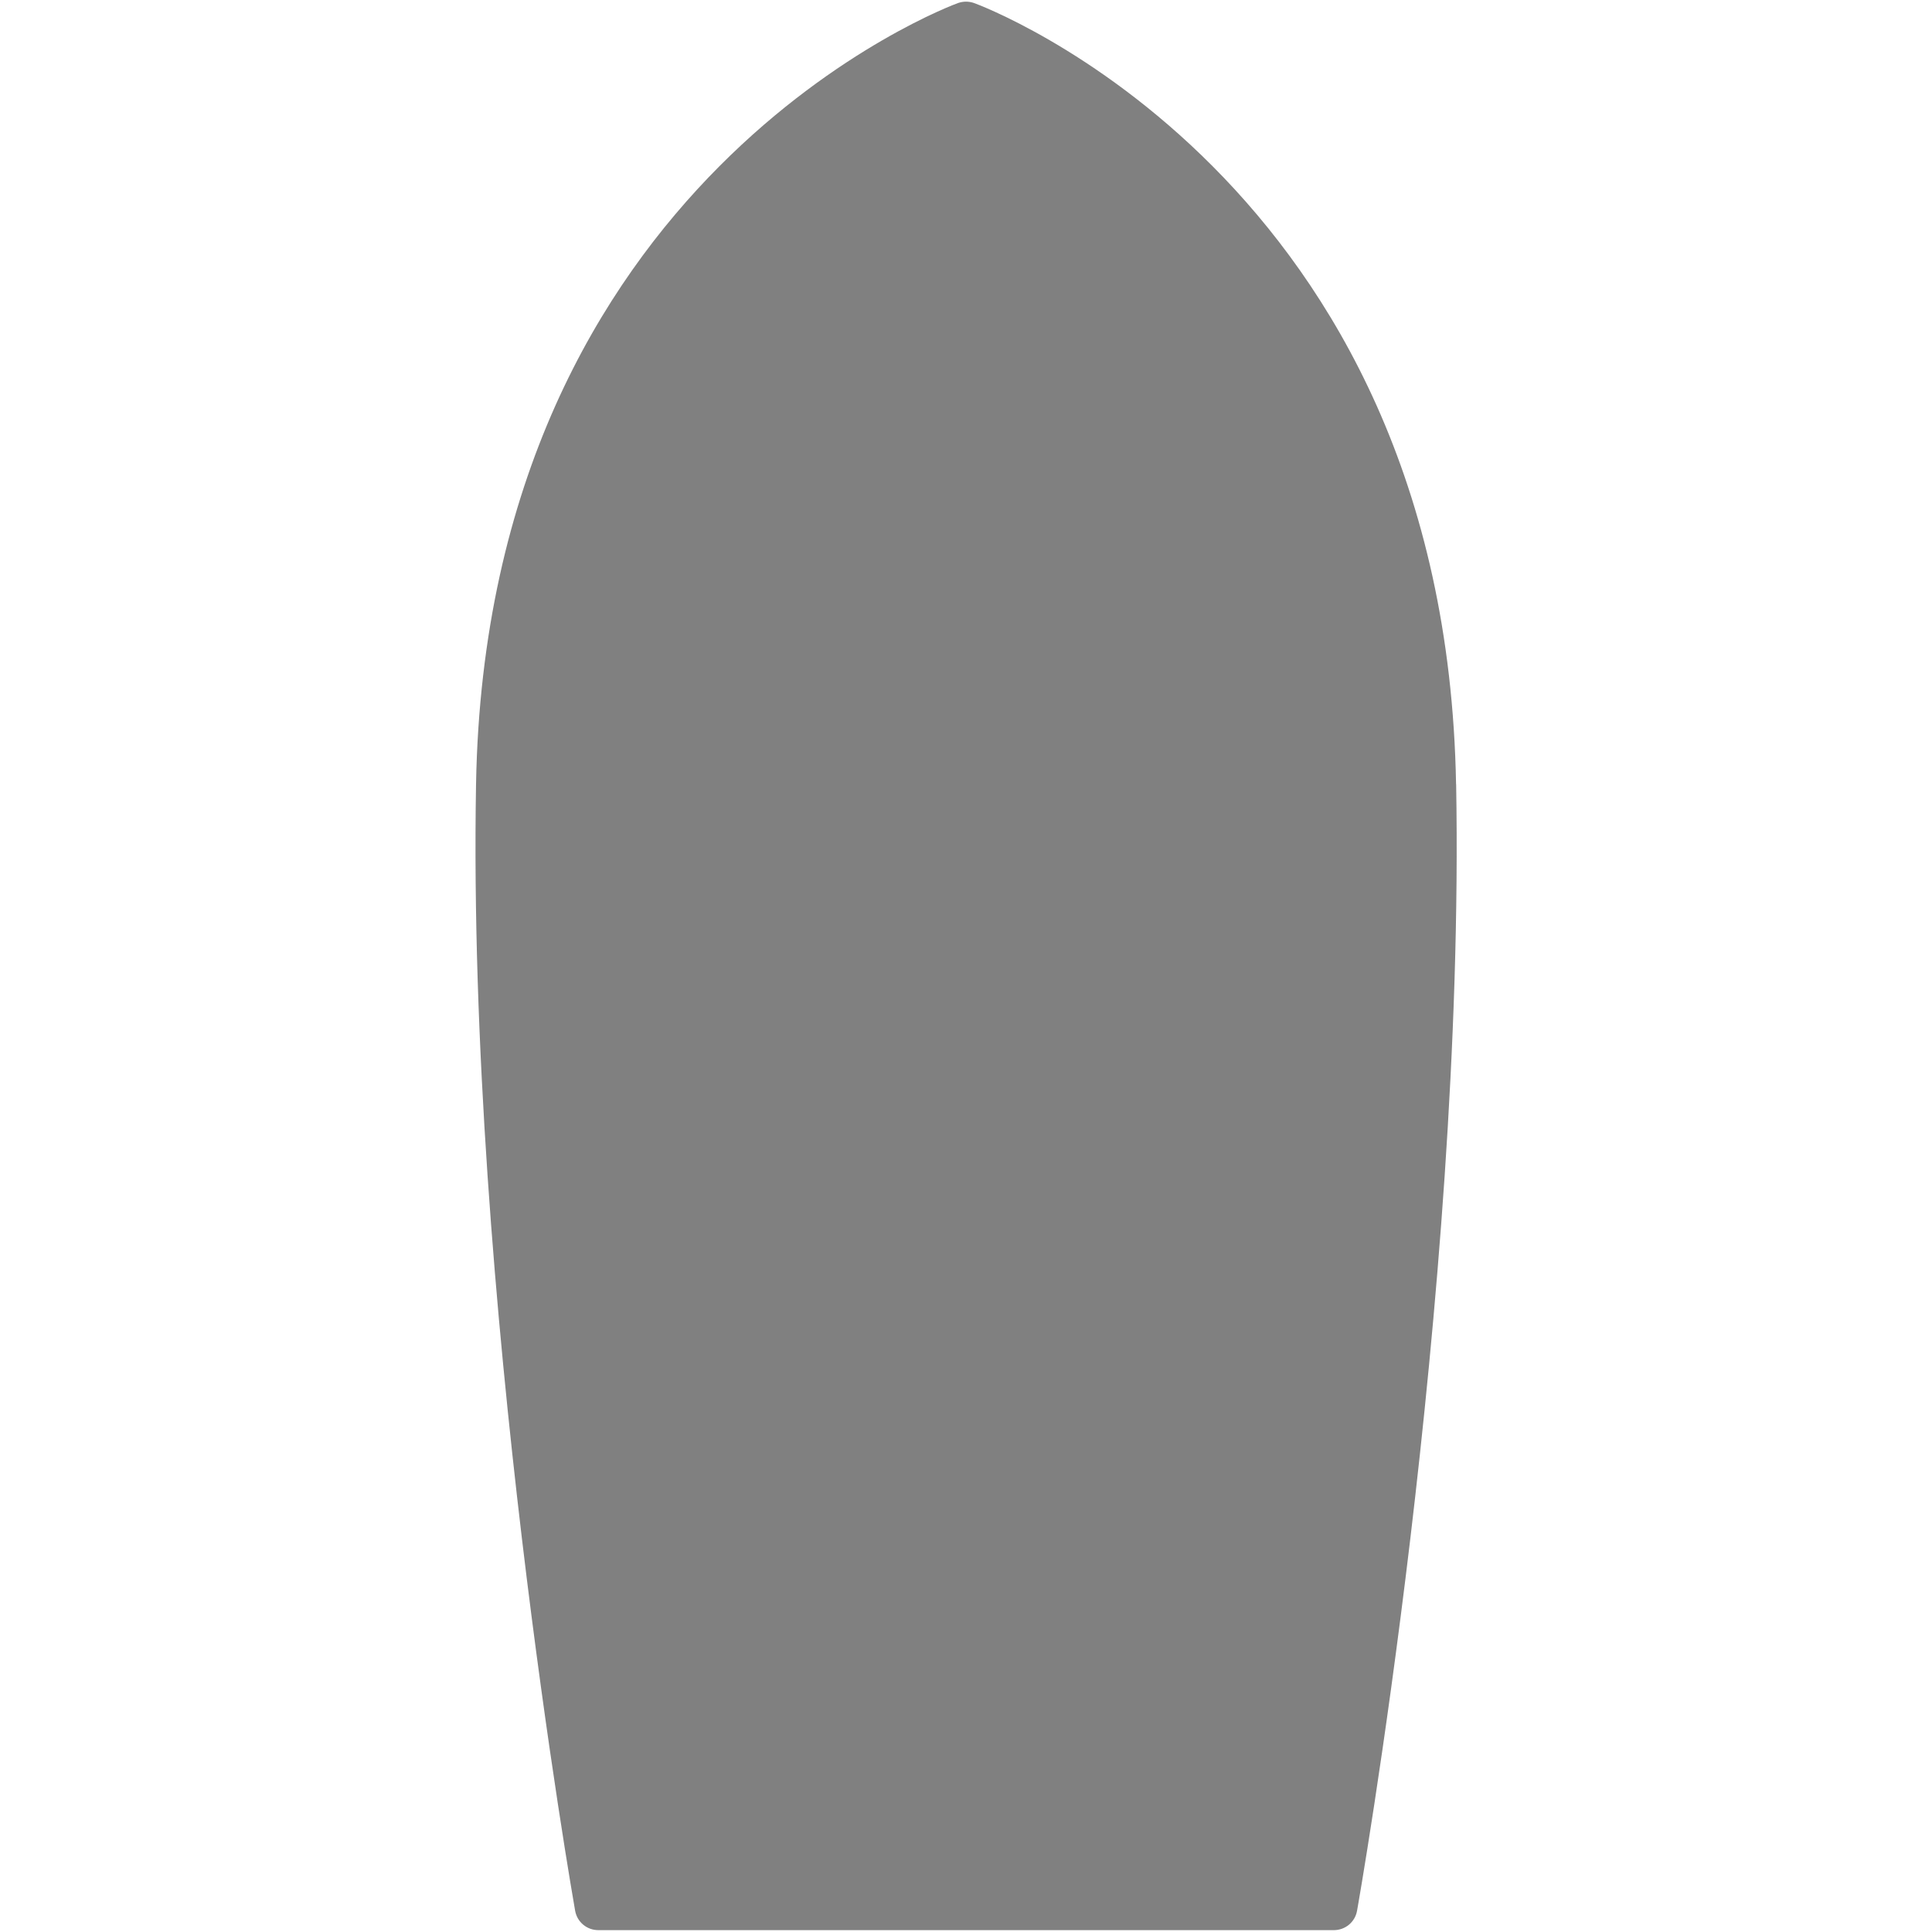
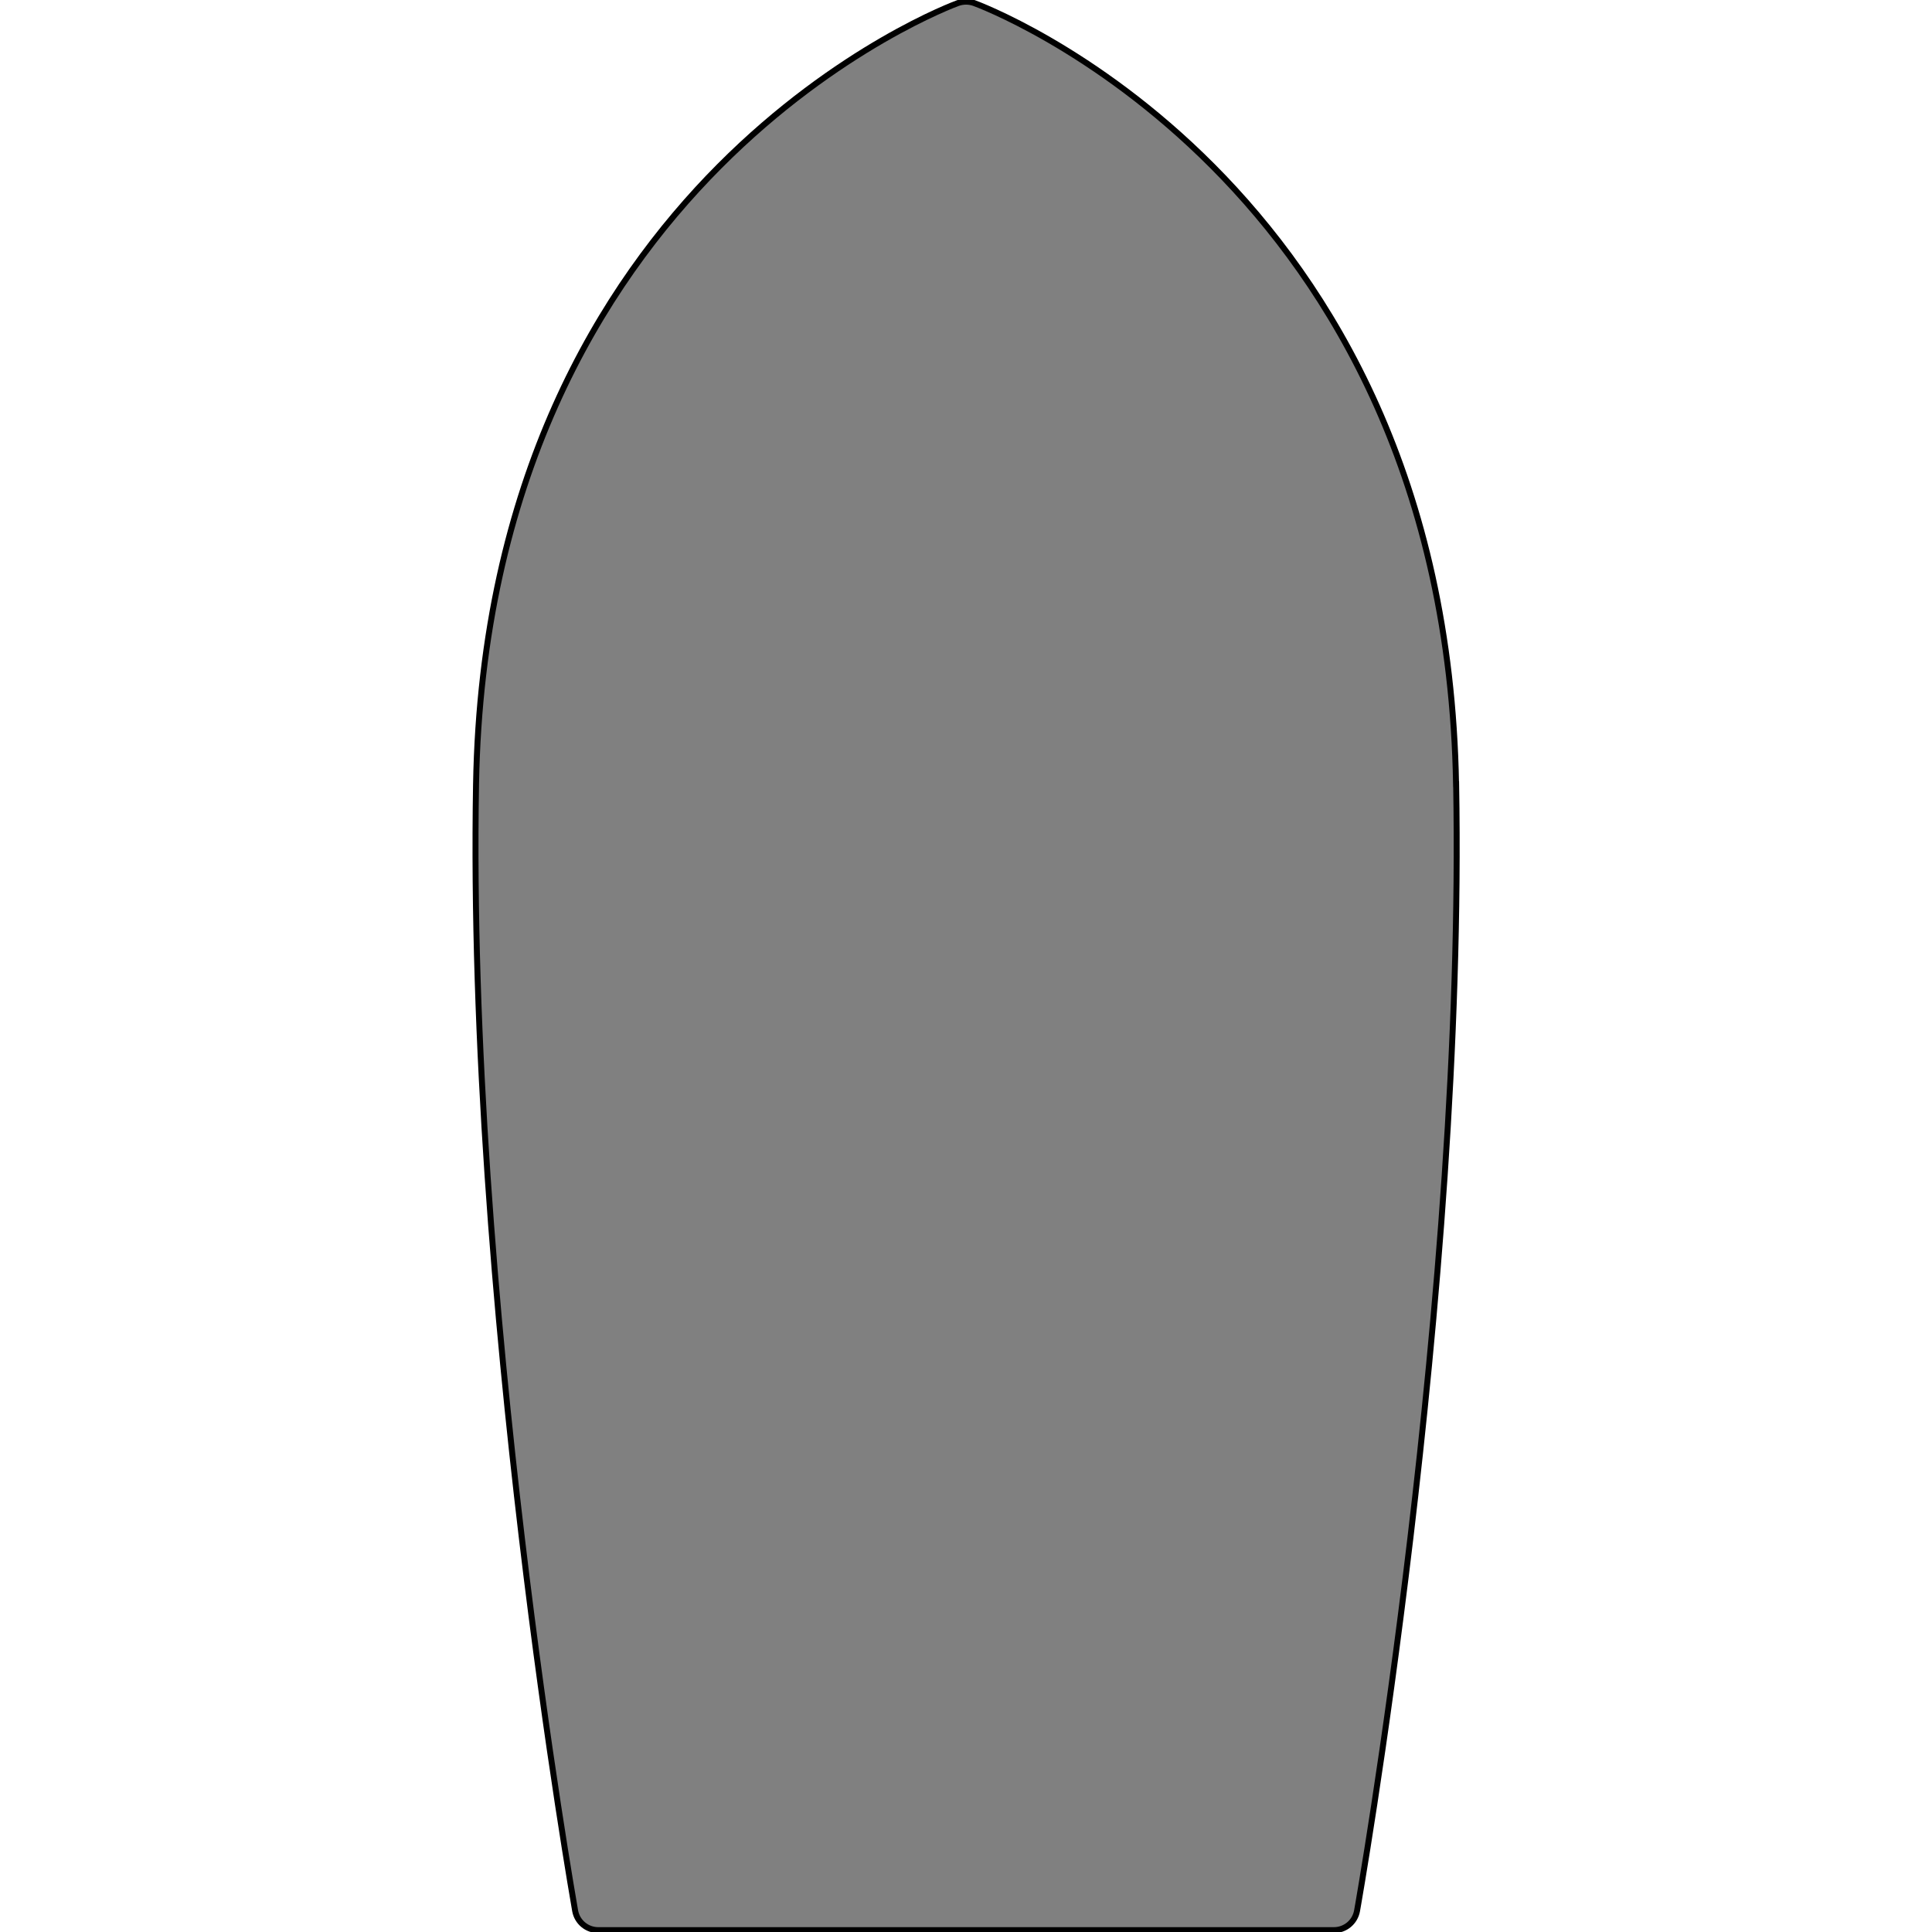
<svg xmlns="http://www.w3.org/2000/svg" viewBox="276 276 648 648">
-   <path fill="grey" d="m764.37 539.02c-3.633-203.81-160.14-261.49-161.71-262.02-1.742-0.59-3.543-0.59-5.285 0-1.594 0.531-158.11 58.184-161.71 262.02-3.012 172.22 32.887 375.82 33.238 377.86 0.68 3.777 3.926 6.496 7.793 6.496h246.67c3.867 0 7.113-2.715 7.793-6.496 0.383-2.035 36.281-205.64 33.238-377.86z" />
+   <path fill="grey" stroke="black" stroke-width="2" d="m764.37 539.02c-3.633-203.81-160.14-261.49-161.71-262.02-1.742-0.59-3.543-0.59-5.285 0-1.594 0.531-158.11 58.184-161.71 262.02-3.012 172.22 32.887 375.82 33.238 377.86 0.68 3.777 3.926 6.496 7.793 6.496h246.67c3.867 0 7.113-2.715 7.793-6.496 0.383-2.035 36.281-205.64 33.238-377.86z" />
</svg>
